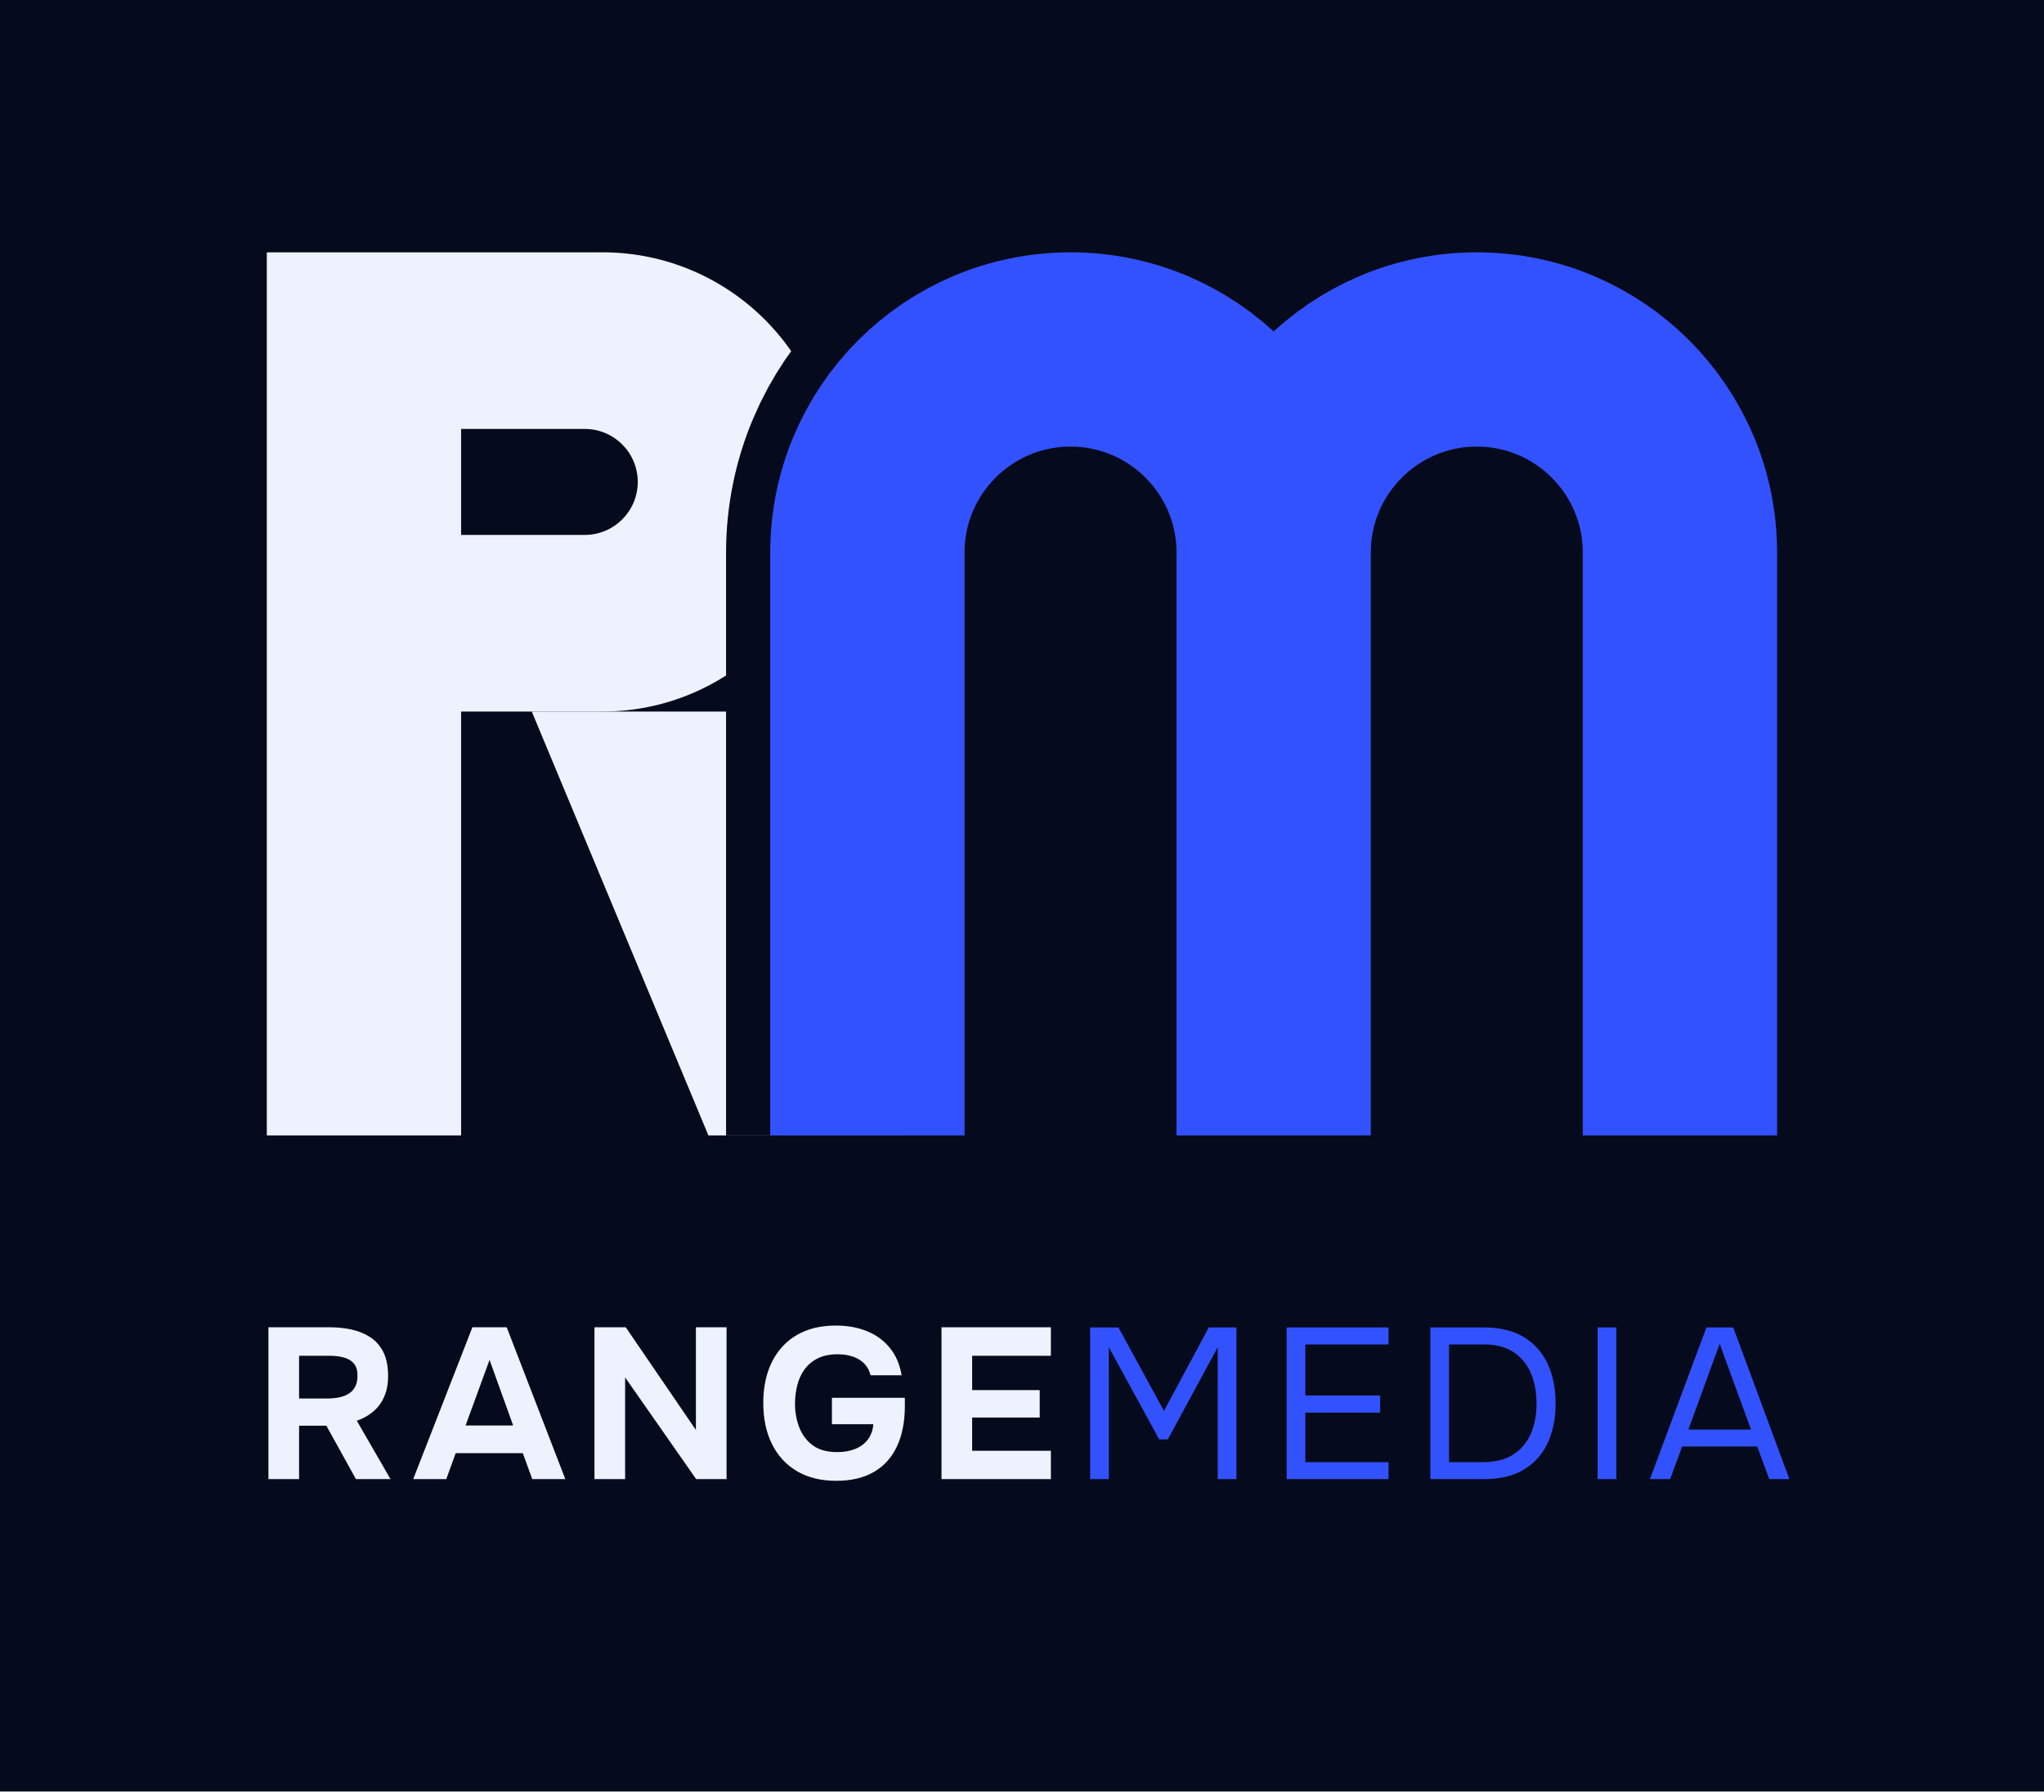
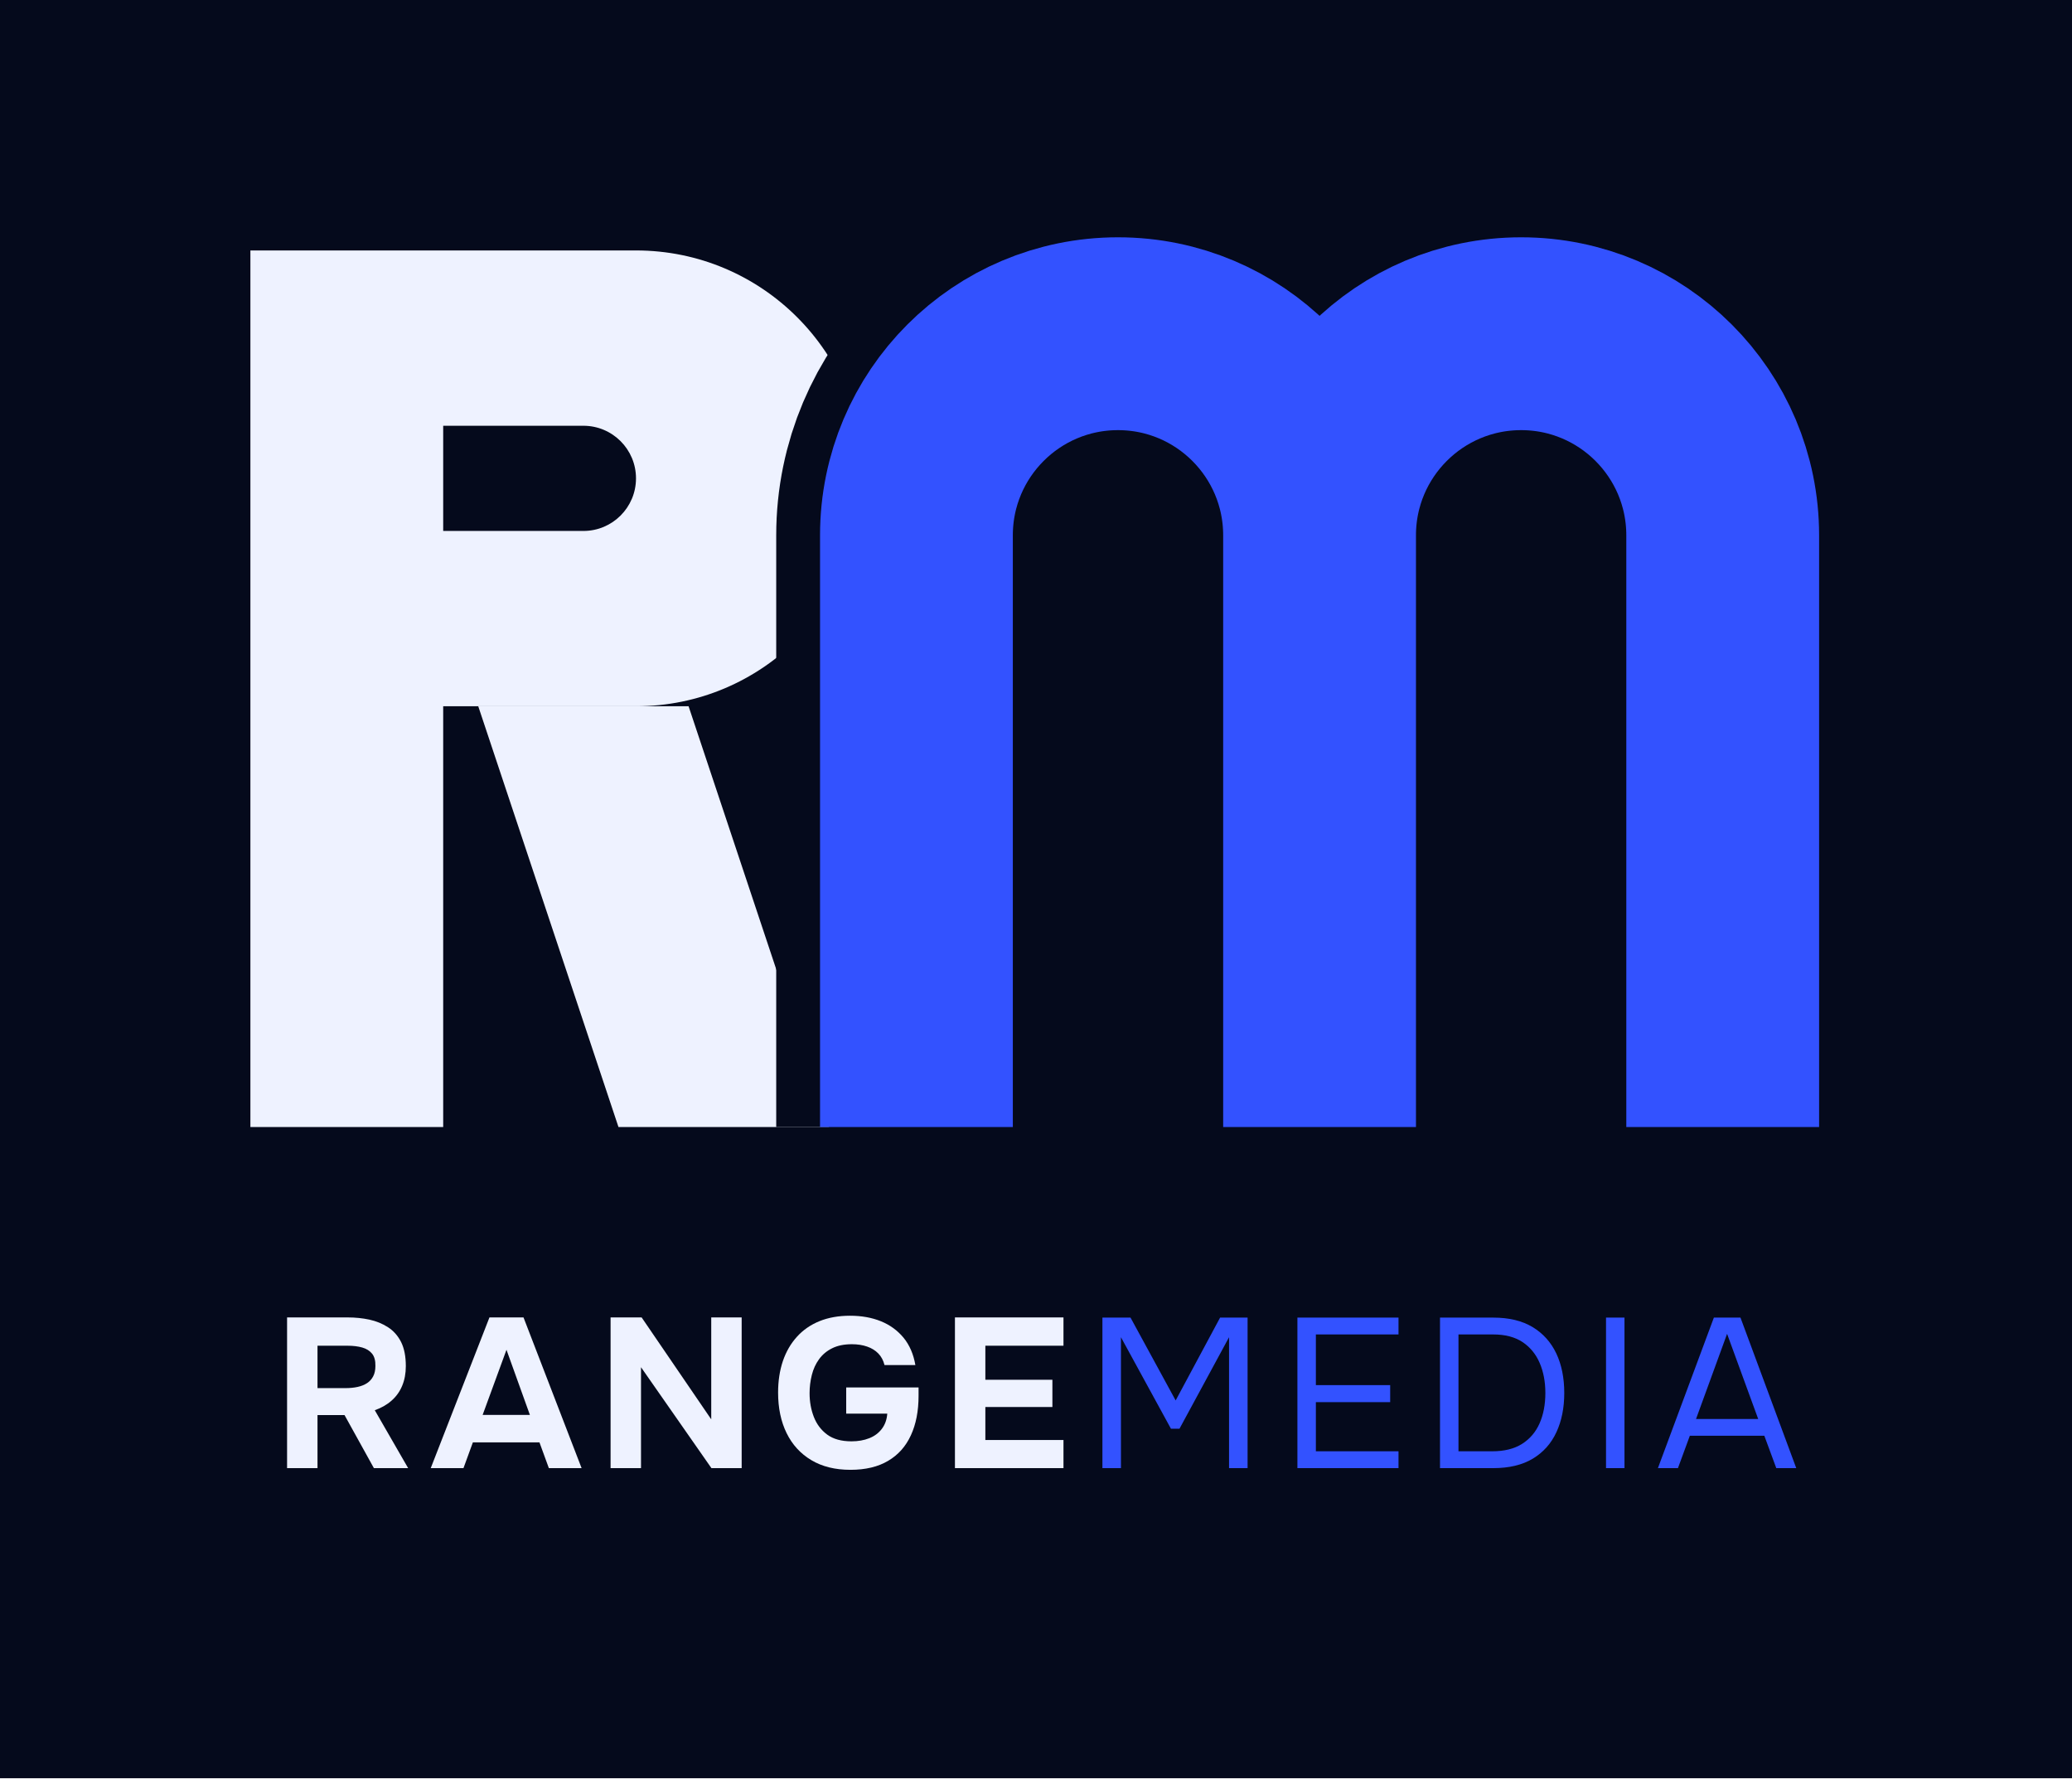
- <svg xmlns="http://www.w3.org/2000/svg" viewBox="0 0 324 284">
+ <svg xmlns="http://www.w3.org/2000/svg" viewBox="0 0 331 284">
  <rect width="100%" height="100%" fill="#050A1C" />
-   <g transform="translate(42.292 40) scale(1.4)">
+   <g transform="translate(40 40) scale(1.4)">
    <defs>
-       <mask id="rmk0" maskUnits="userSpaceOnUse" x="-10" y="-10" width="220" height="130">
-         <rect x="-10" y="-10" width="220" height="130" fill="#fff" />
-         <path fill="none" stroke="#000" stroke-width="32" d="M68 100V34A23 23 0 0 1 114 34V100 M114 34A23 23 0 0 1 160 34V100" />
+       <mask id="rmk0" maskUnits="userSpaceOnUse" x="-10" y="-10" width="240" height="150">
+         <rect x="-10" y="-10" width="240" height="150" fill="#fff" />
+         <path fill="none" stroke="#000" stroke-width="32" d="M76 100V32.5A23 23 0 0 1 122 32.5V130 M122 32.5A23 23 0 0 1 168 32.5V130" />
      </mask>
    </defs>
    <g mask="url(#rmk0)" fill="#EEF2FF">
-       <path fill-rule="evenodd" d="M0 0H38A26 26 0 0 1 38 52H22V100H0Z M22 20H36A6 6 0 0 1 36 32H22Z" />
-       <path d="M30 52H52L72 100H50Z" />
+       <path fill-rule="evenodd" d="M0 0H44A26 26 0 0 1 44 52H22V100H0Z M22 20H38A6 6 0 0 1 38 32H22Z" />
+       <path d="M26 52H50L66 100H42Z" />
    </g>
-     <path fill="none" stroke="#3352FF" stroke-width="22" d="M68 100V34A23 23 0 0 1 114 34V100 M114 34A23 23 0 0 1 160 34V100" />
+     <path fill="none" stroke="#3352FF" stroke-width="22" d="M76 100V32.5A23 23 0 0 1 122 32.5V100 M122 32.5A23 23 0 0 1 168 32.5V100" />
  </g>
-   <path fill="#EEF2FF" d="M47.41 234.48L42.55 234.48L42.55 210.41L52.24 210.41Q54.04 210.41 55.69 210.76Q57.34 211.12 58.67 211.97Q59.99 212.82 60.76 214.33Q61.52 215.85 61.52 218.19L61.52 218.19Q61.52 219.93 60.94 221.32Q60.37 222.72 59.24 223.70Q58.12 224.69 56.56 225.23L56.56 225.23L61.90 234.48L56.42 234.48L51.73 226.01L47.41 226.01L47.41 234.48ZM47.41 214.93L47.41 221.70L51.90 221.70Q52.95 221.70 53.82 221.51Q54.69 221.32 55.32 220.91Q55.95 220.51 56.30 219.83Q56.66 219.15 56.66 218.16L56.66 218.16Q56.69 216.90 56.13 216.20Q55.57 215.51 54.57 215.22Q53.57 214.93 52.21 214.93L52.21 214.93L47.41 214.93ZM70.74 234.48L65.50 234.48L74.88 210.41L80.32 210.41L89.61 234.48L84.37 234.48L82.87 230.37L72.23 230.37L70.74 234.48ZM77.60 215.58L73.80 225.98L81.34 225.98L77.60 215.58ZM99.09 234.48L94.23 234.48L94.23 210.41L99.19 210.41L110.31 226.69L110.31 210.41L115.17 210.41L115.17 234.48L110.35 234.48L99.09 218.36L99.09 234.48ZM132.55 234.75L132.55 234.75Q128.88 234.75 126.29 233.20Q123.71 231.66 122.35 228.89Q120.99 226.12 120.99 222.41L120.99 222.41Q120.99 219.66 121.75 217.39Q122.52 215.13 124.00 213.50Q125.48 211.87 127.62 211.00Q129.76 210.14 132.48 210.14L132.48 210.14Q135.23 210.14 137.41 211.02Q139.59 211.90 141.03 213.65Q142.48 215.41 142.92 218.02L142.92 218.02L137.99 218.02Q137.72 216.90 137.00 216.17Q136.29 215.44 135.22 215.07Q134.15 214.69 132.79 214.69L132.79 214.69Q130.92 214.69 129.62 215.34Q128.33 215.98 127.53 217.09Q126.73 218.19 126.38 219.60Q126.02 221.02 126.02 222.51L126.02 222.51Q126.02 224.55 126.70 226.30Q127.38 228.05 128.84 229.13Q130.30 230.20 132.72 230.20L132.72 230.20Q134.32 230.20 135.56 229.70Q136.80 229.21 137.56 228.21Q138.33 227.20 138.43 225.78L138.43 225.78L131.87 225.78L131.87 221.59L143.43 221.59L143.43 222.92Q143.43 226.59 142.20 229.24Q140.98 231.90 138.57 233.32Q136.15 234.75 132.55 234.75ZM166.58 234.48L149.24 234.48L149.24 210.41L166.58 210.41L166.58 214.93L154.10 214.93L154.10 220.37L164.81 220.37L164.81 224.72L154.10 224.72L154.10 229.99L166.58 229.99L166.58 234.48Z" />
-   <path fill="#3352FF" d="M175.76 234.48L172.80 234.48L172.80 210.44L177.29 210.44L184.50 223.67L191.61 210.44L195.99 210.44L195.99 234.48L193.03 234.48L193.03 213.57L185.11 228.19L183.75 228.19L175.76 213.57L175.76 234.48ZM220.10 234.48L203.95 234.48L203.95 210.44L220.10 210.44L220.10 213.13L206.91 213.13L206.91 221.22L218.77 221.22L218.77 223.94L206.91 223.94L206.91 231.79L220.10 231.79L220.10 234.48ZM235.26 234.48L226.73 234.48L226.73 210.44L235.26 210.44Q239.00 210.44 241.52 211.95Q244.03 213.47 245.31 216.17Q246.58 218.87 246.58 222.48L246.58 222.48Q246.58 226.05 245.33 228.75Q244.07 231.45 241.55 232.97Q239.04 234.48 235.26 234.48L235.26 234.48ZM229.69 213.13L229.69 231.79L235.06 231.79Q237.98 231.79 239.85 230.60Q241.72 229.41 242.64 227.32Q243.56 225.23 243.56 222.48L243.56 222.48Q243.56 219.79 242.66 217.68Q241.76 215.58 239.92 214.35Q238.08 213.13 235.23 213.13L235.23 213.13L229.69 213.13ZM256.21 234.48L253.25 234.48L253.25 210.44L256.21 210.44L256.21 234.48ZM264.74 234.48L261.54 234.48L270.49 210.44L274.74 210.44L283.64 234.48L280.45 234.48L278.54 229.31L266.64 229.31L264.74 234.48ZM272.59 213.03L267.63 226.63L277.56 226.63L272.59 213.03Z" />
+   <path fill="#EEF2FF" d="M50.72 234.48L45.86 234.48L45.86 210.41L55.55 210.41Q57.35 210.41 59.00 210.76Q60.65 211.12 61.97 211.97Q63.30 212.82 64.07 214.33Q64.83 215.85 64.83 218.19L64.83 218.19Q64.83 219.93 64.25 221.32Q63.67 222.72 62.55 223.70Q61.43 224.69 59.87 225.23L59.87 225.23L65.20 234.48L59.73 234.48L55.04 226.01L50.72 226.01L50.72 234.48ZM50.72 214.93L50.72 221.70L55.21 221.70Q56.26 221.70 57.13 221.51Q58.00 221.32 58.63 220.91Q59.25 220.51 59.61 219.83Q59.97 219.15 59.97 218.16L59.97 218.16Q60.00 216.90 59.44 216.20Q58.88 215.51 57.88 215.22Q56.87 214.93 55.51 214.93L55.51 214.93L50.72 214.93ZM74.04 234.48L68.81 234.48L78.19 210.41L83.63 210.41L92.91 234.48L87.68 234.48L86.18 230.37L75.54 230.37L74.04 234.48ZM80.91 215.58L77.10 225.98L84.65 225.98L80.91 215.58ZM102.40 234.48L97.54 234.48L97.54 210.41L102.50 210.41L113.62 226.69L113.62 210.41L118.48 210.41L118.48 234.48L113.65 234.48L102.40 218.36L102.40 234.48ZM135.86 234.75L135.86 234.75Q132.18 234.75 129.60 233.20Q127.02 231.66 125.66 228.89Q124.30 226.12 124.30 222.41L124.30 222.41Q124.30 219.66 125.06 217.39Q125.83 215.13 127.31 213.50Q128.78 211.87 130.93 211.00Q133.07 210.14 135.79 210.14L135.79 210.14Q138.54 210.14 140.72 211.02Q142.89 211.90 144.34 213.65Q145.78 215.41 146.23 218.02L146.23 218.02L141.30 218.02Q141.02 216.90 140.31 216.17Q139.60 215.44 138.53 215.07Q137.45 214.69 136.09 214.69L136.09 214.69Q134.22 214.69 132.93 215.34Q131.64 215.98 130.84 217.09Q130.04 218.19 129.69 219.60Q129.33 221.02 129.33 222.51L129.33 222.51Q129.33 224.55 130.01 226.30Q130.69 228.05 132.15 229.13Q133.61 230.20 136.03 230.20L136.03 230.20Q137.62 230.20 138.87 229.70Q140.11 229.21 140.87 228.21Q141.64 227.20 141.74 225.78L141.74 225.78L135.18 225.78L135.18 221.59L146.74 221.59L146.74 222.92Q146.74 226.59 145.51 229.24Q144.29 231.90 141.87 233.32Q139.46 234.75 135.86 234.75ZM169.89 234.48L152.55 234.48L152.55 210.41L169.89 210.41L169.89 214.93L157.41 214.93L157.41 220.37L168.12 220.37L168.12 224.72L157.41 224.72L157.41 229.99L169.89 229.99L169.89 234.48Z" />
+   <path fill="#3352FF" d="M179.07 234.48L176.11 234.48L176.11 210.44L180.60 210.44L187.81 223.67L194.91 210.44L199.30 210.44L199.30 234.48L196.34 234.48L196.34 213.57L188.42 228.19L187.06 228.19L179.07 213.57L179.07 234.48ZM223.41 234.48L207.26 234.48L207.26 210.44L223.41 210.44L223.41 213.13L210.21 213.13L210.21 221.22L222.08 221.22L222.08 223.94L210.21 223.94L210.21 231.79L223.41 231.79L223.41 234.48ZM238.57 234.48L230.04 234.48L230.04 210.44L238.57 210.44Q242.31 210.44 244.83 211.95Q247.34 213.47 248.62 216.17Q249.89 218.87 249.89 222.48L249.89 222.48Q249.89 226.05 248.63 228.75Q247.38 231.45 244.86 232.97Q242.34 234.48 238.57 234.48L238.57 234.48ZM232.99 213.13L232.99 231.79L238.37 231.79Q241.29 231.79 243.16 230.60Q245.03 229.41 245.95 227.32Q246.87 225.23 246.87 222.48L246.87 222.48Q246.87 219.79 245.96 217.68Q245.06 215.58 243.23 214.35Q241.39 213.13 238.54 213.13L238.54 213.13L232.99 213.13ZM259.51 234.48L256.56 234.48L256.56 210.44L259.51 210.44L259.51 234.48ZM268.05 234.48L264.85 234.48L273.79 210.44L278.04 210.44L286.95 234.48L283.76 234.48L281.85 229.31L269.95 229.31L268.05 234.48ZM275.90 213.03L270.94 226.63L280.87 226.63L275.90 213.03Z" />
</svg>
